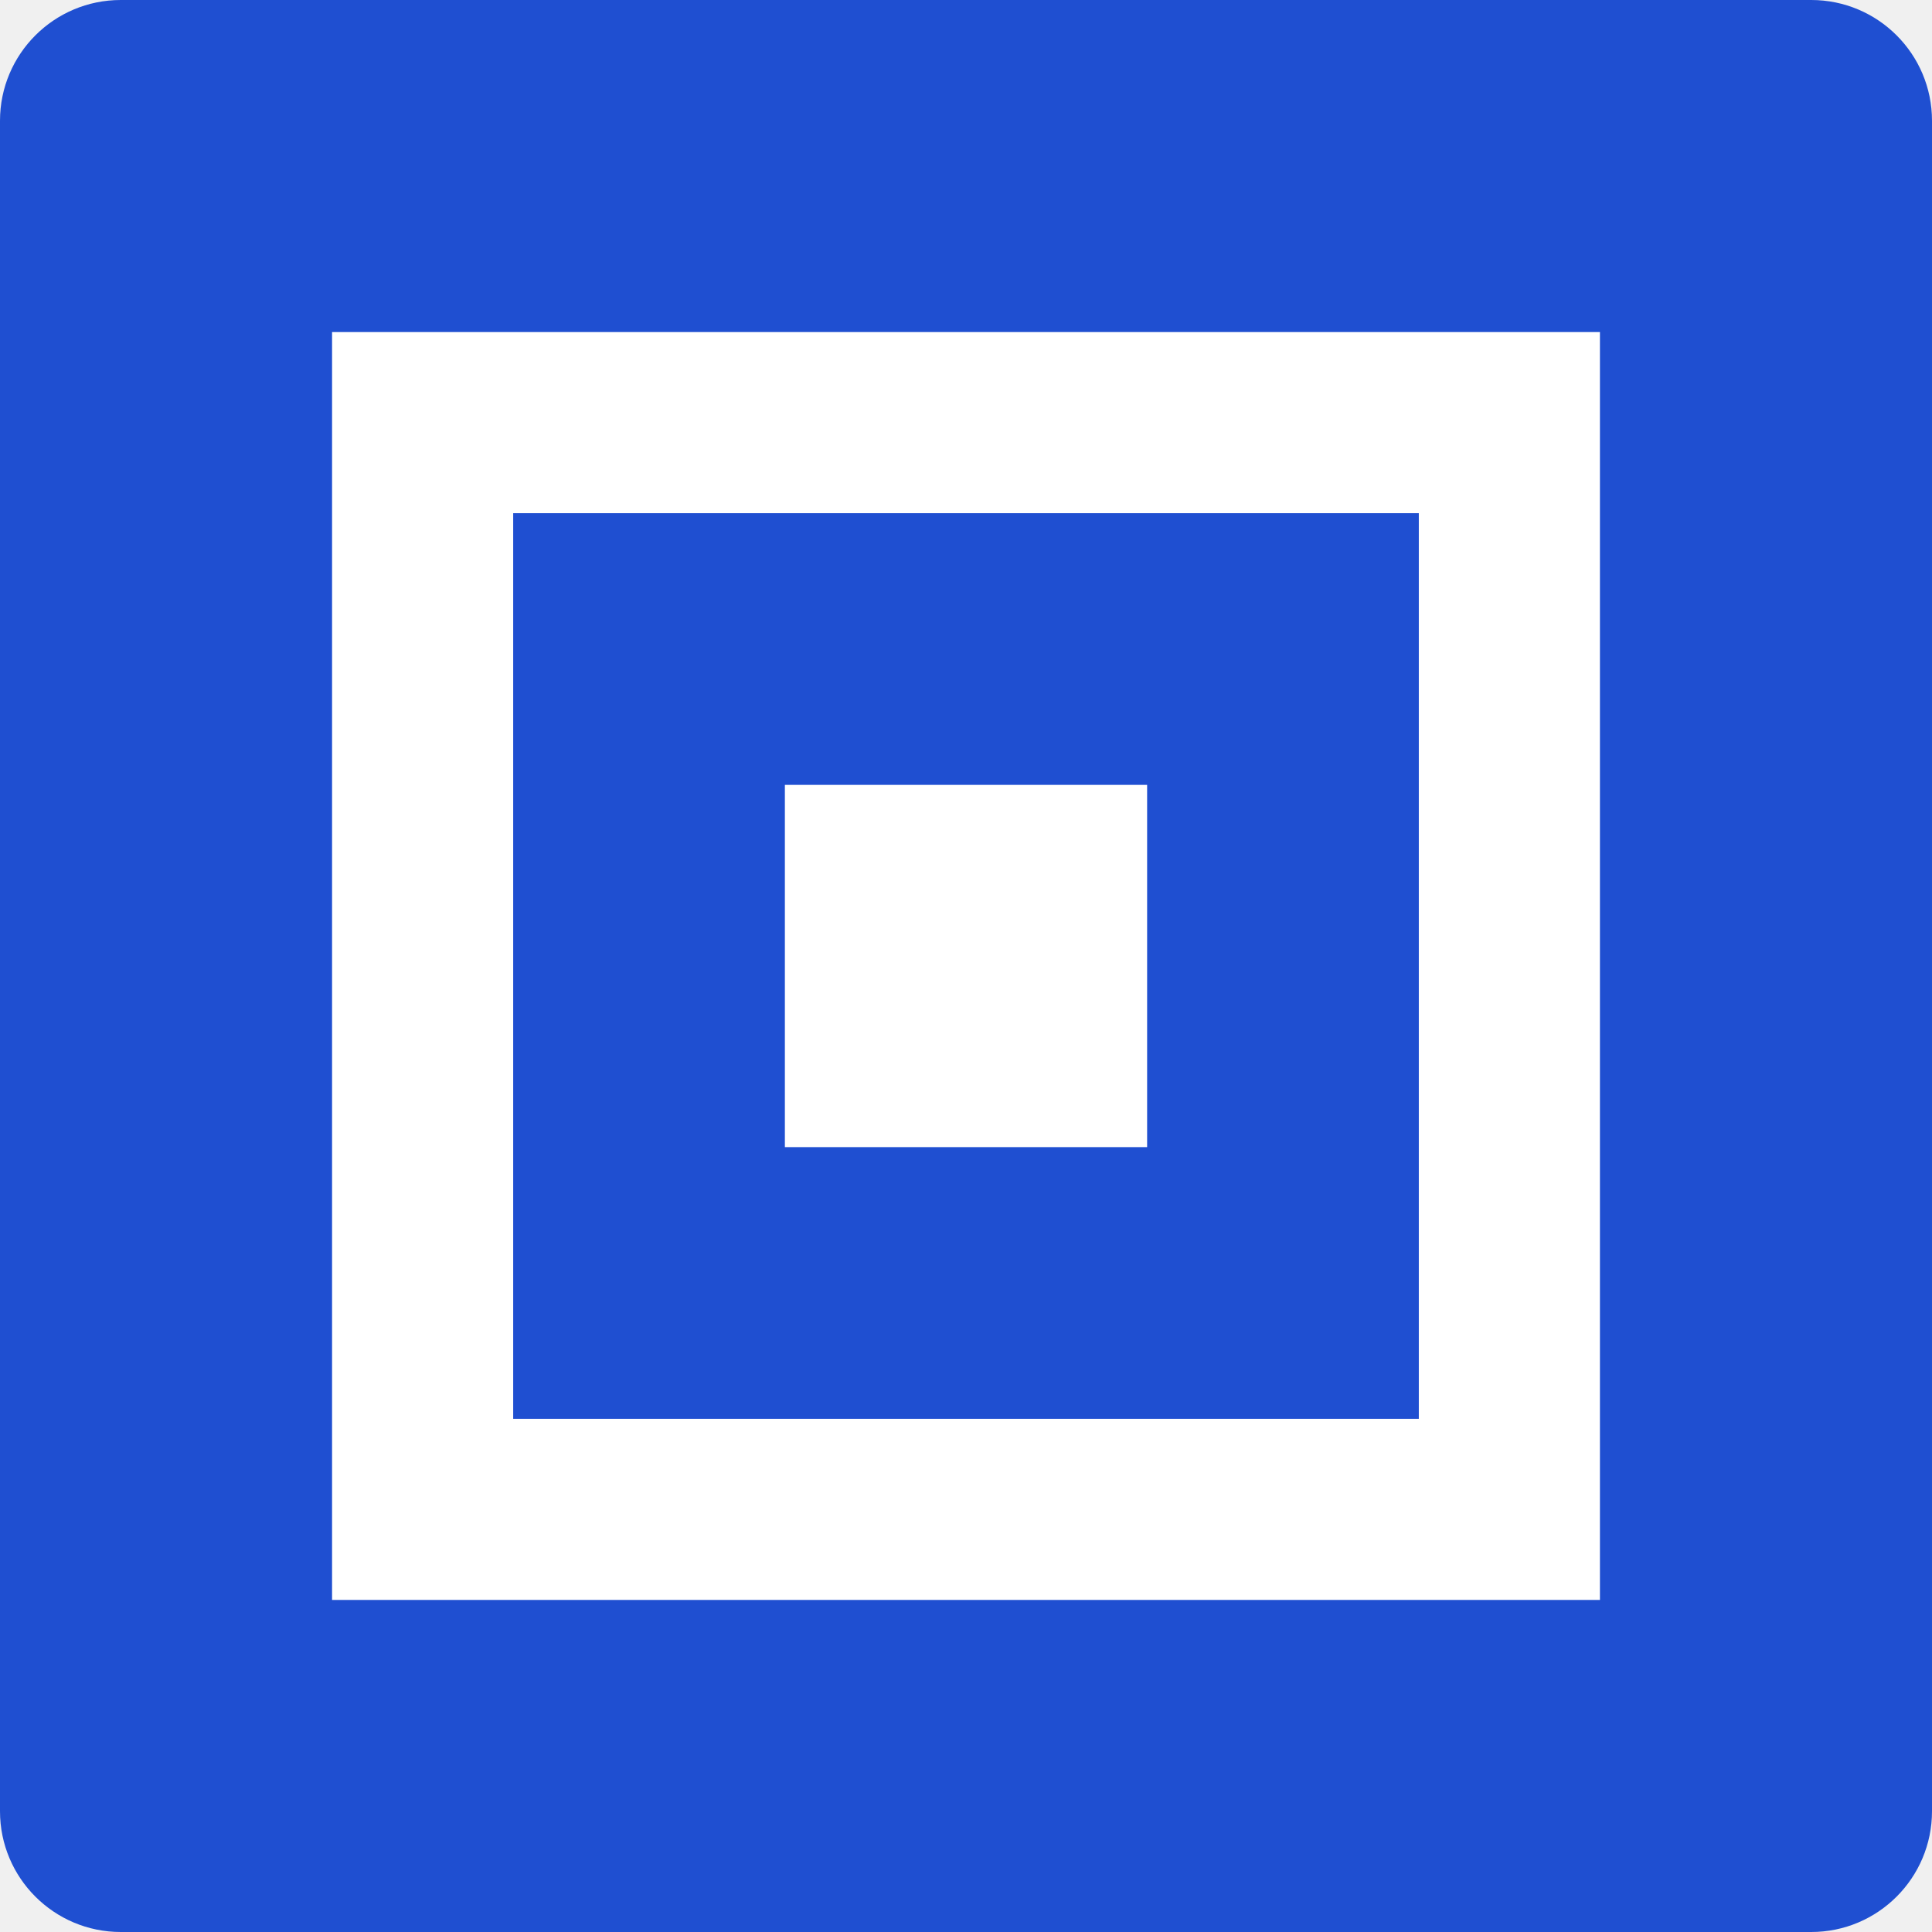
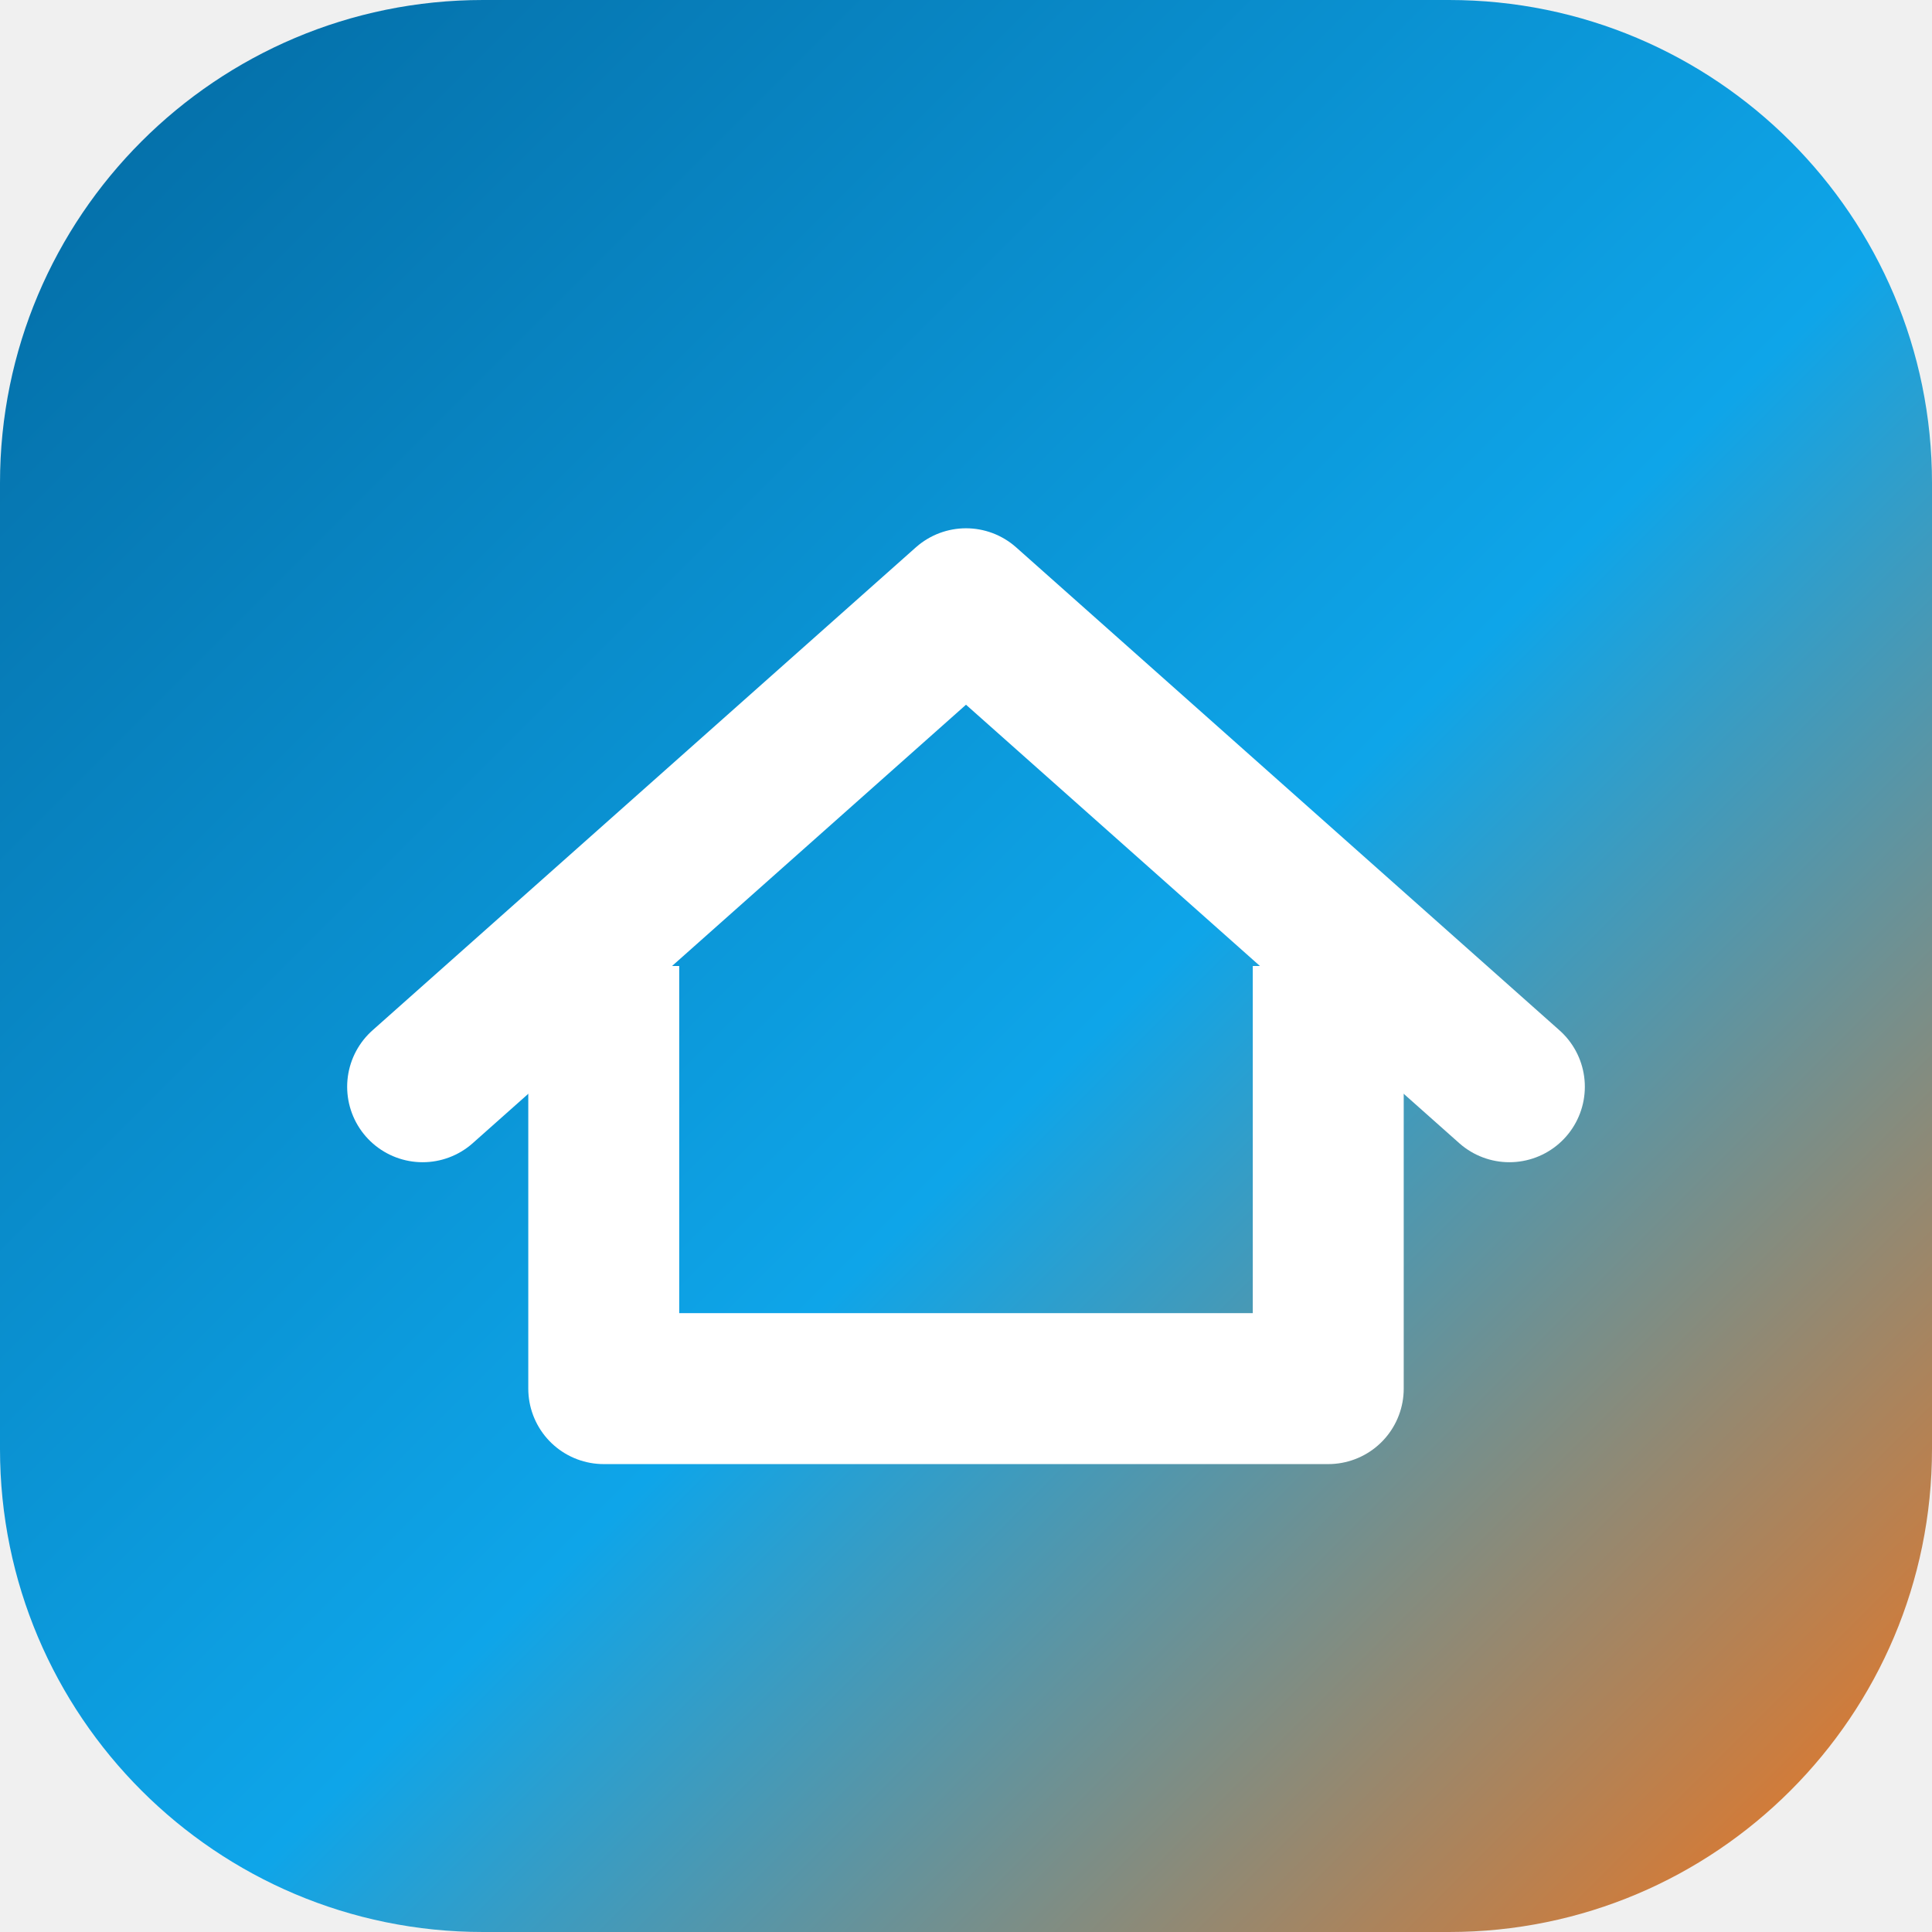
<svg xmlns="http://www.w3.org/2000/svg" viewBox="0 0 64 64">
-   <rect width="64" height="64" rx="4" fill="#1F4FD1" />
-   <rect x="14" y="14" width="36" height="36" fill="none" stroke="#FFFFFF" stroke-width="6" />
-   <rect x="26" y="26" width="12" height="12" fill="#FFFFFF" />
+   <defs>
+     <linearGradient id="g" x1="0" y1="0" x2="1" y2="1">
+       <stop offset="0" stop-color="#0369A1" />
+       <stop offset=".55" stop-color="#0EA5E9" />
+       <stop offset="1" stop-color="#F97316" />
+     </linearGradient>
+   </defs>
+   <rect width="64" height="64" rx="16" fill="url(#g)" />
+   <path d="M14 36 32 20l18 16" fill="none" stroke="#fff" stroke-width="5" stroke-linecap="round" stroke-linejoin="round" />
+   <path d="M20 32v14h24V32" fill="none" stroke="#fff" stroke-width="5" stroke-linejoin="round" />
</svg>
